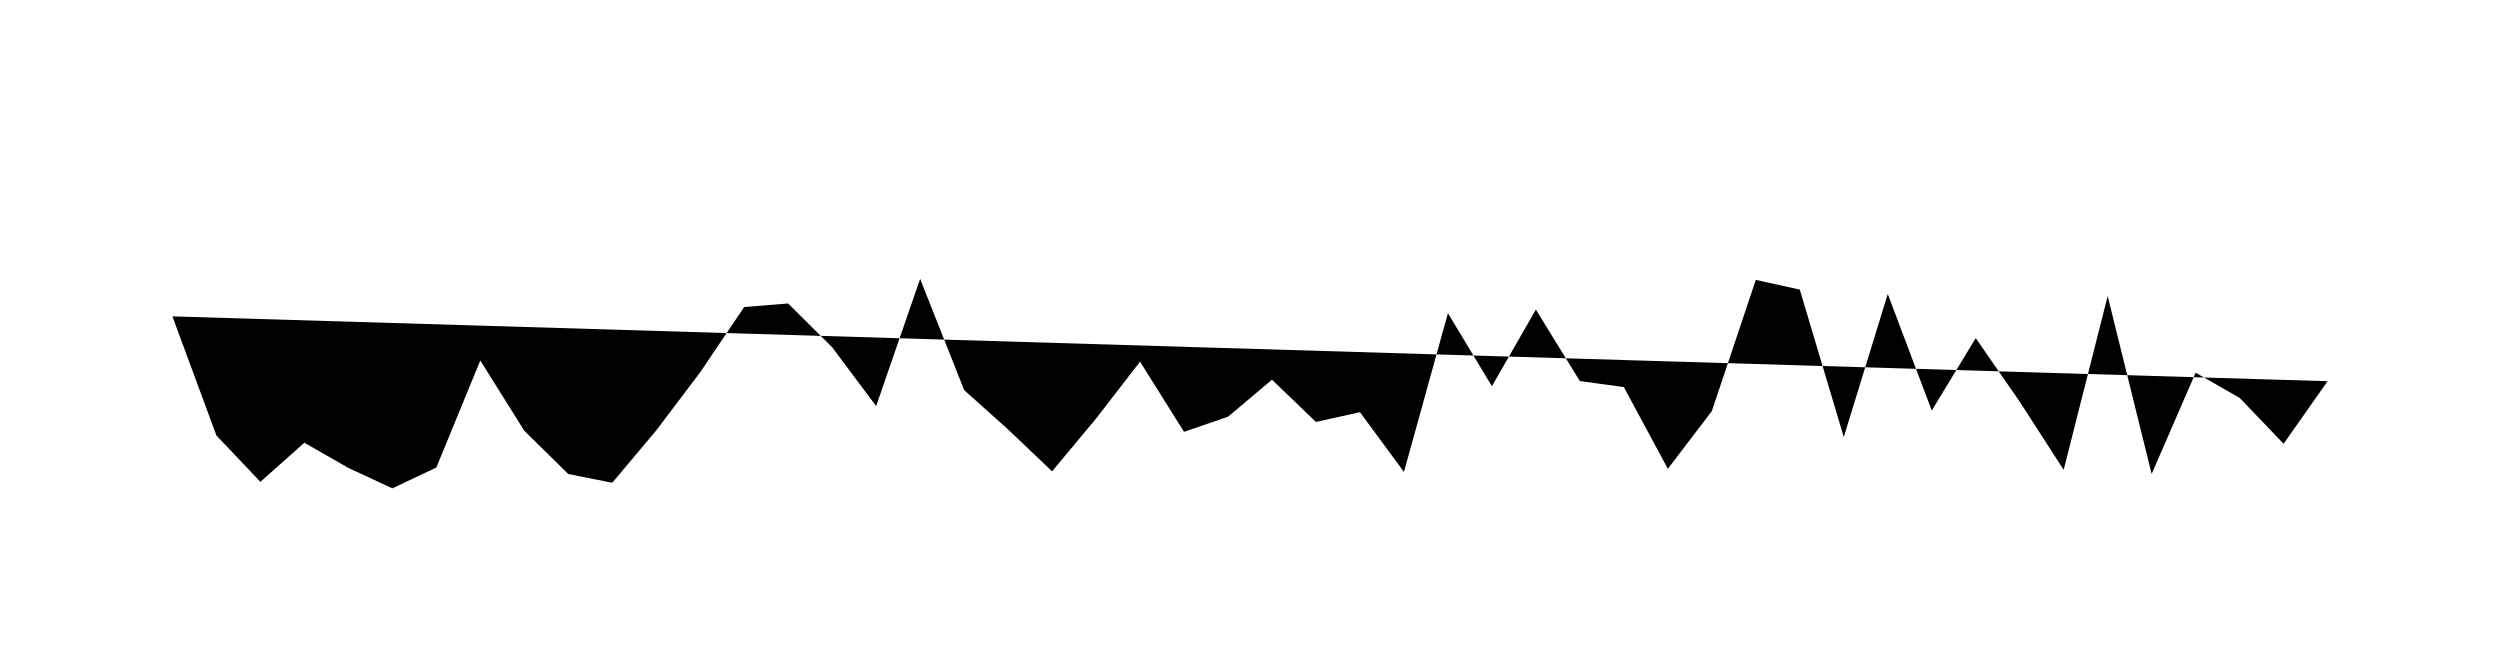
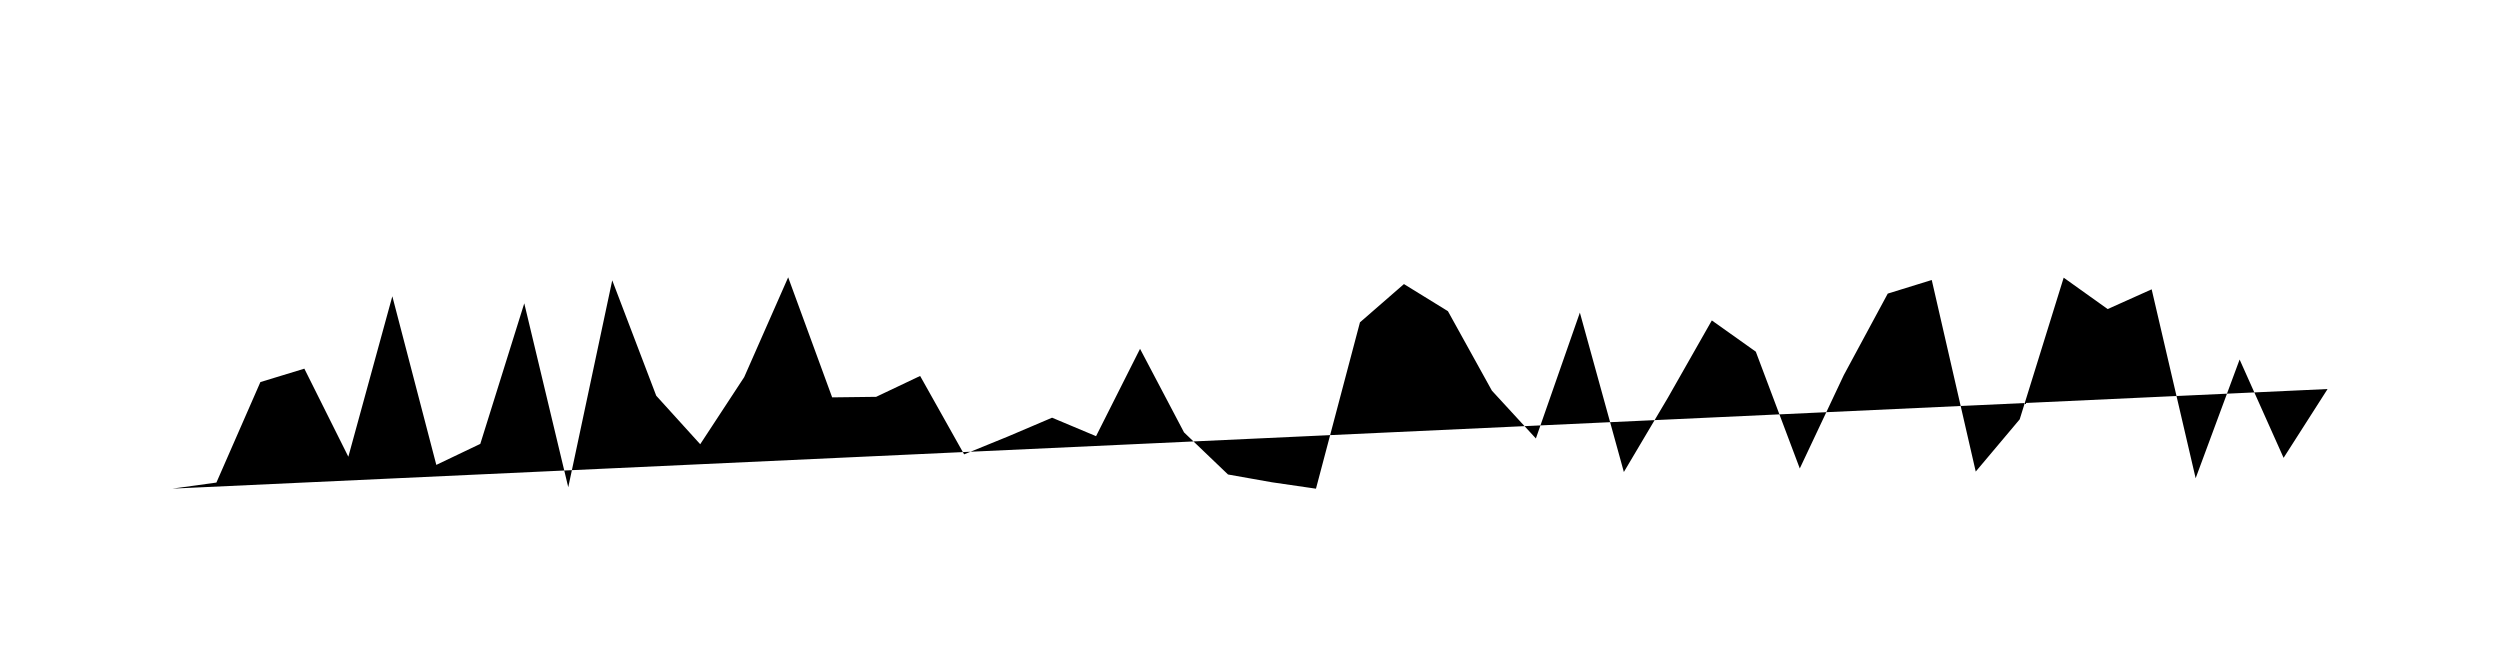
- <svg xmlns="http://www.w3.org/2000/svg" width="116" height="30.658" viewBox="-8 -12.795 116 30.658" version="1.1">
-   <polyline points="0,1.885 2.041,7.411 4.082,9.562 6.122,7.748 8.163,8.916 10.204,9.864 12.245,8.9 14.286,3.932 16.326,7.19 18.367,9.2 20.408,9.605 22.449,7.177 24.49,4.476 26.531,1.45 28.571,1.287 30.612,3.317 32.653,6.048 34.694,0.144 36.735,5.302 38.776,7.133 40.816,9.074 42.857,6.628 44.898,3.986 46.939,7.242 48.98,6.54 51.02,4.823 53.061,6.784 55.102,6.33 57.143,9.103 59.184,1.736 61.224,5.125 63.265,1.571 65.306,4.887 67.347,5.165 69.388,8.959 71.429,6.28 73.469,0.193 75.51,0.642 77.551,7.485 79.592,0.844 81.633,6.255 83.674,2.893 85.714,5.842 87.755,9.006 89.796,0.943 91.837,9.196 93.878,4.498 95.918,5.666 97.959,7.795 100,4.893" />
+ <svg xmlns="http://www.w3.org/2000/svg" width="116" height="30.674" viewBox="-8 -12.795 116 30.674" version="1.1">
+   <polyline points="0,9.877 2.041,9.596 4.082,4.933 6.122,4.311 8.163,8.397 10.204,0.952 12.245,8.776 14.286,7.801 16.326,1.279 18.367,9.813 20.408,0.212 22.449,5.566 24.49,7.817 26.531,4.703 28.571,0.073 30.612,5.643 32.653,5.618 34.694,4.649 36.735,8.287 38.776,7.455 40.816,6.586 42.857,7.443 44.898,3.39 46.939,7.268 48.98,9.221 51.02,9.583 53.061,9.88 55.102,2.162 57.143,0.386 59.184,1.644 61.224,5.331 63.265,7.55 65.306,1.71 67.347,9.106 69.388,5.663 71.429,2.073 73.469,3.522 75.51,8.942 77.551,4.612 79.592,0.828 81.633,0.197 83.674,9.086 85.714,6.662 87.755,0.089 89.796,1.546 91.837,0.63 93.878,9.395 95.918,3.887 97.959,8.449 100,5.256" />
</svg>
